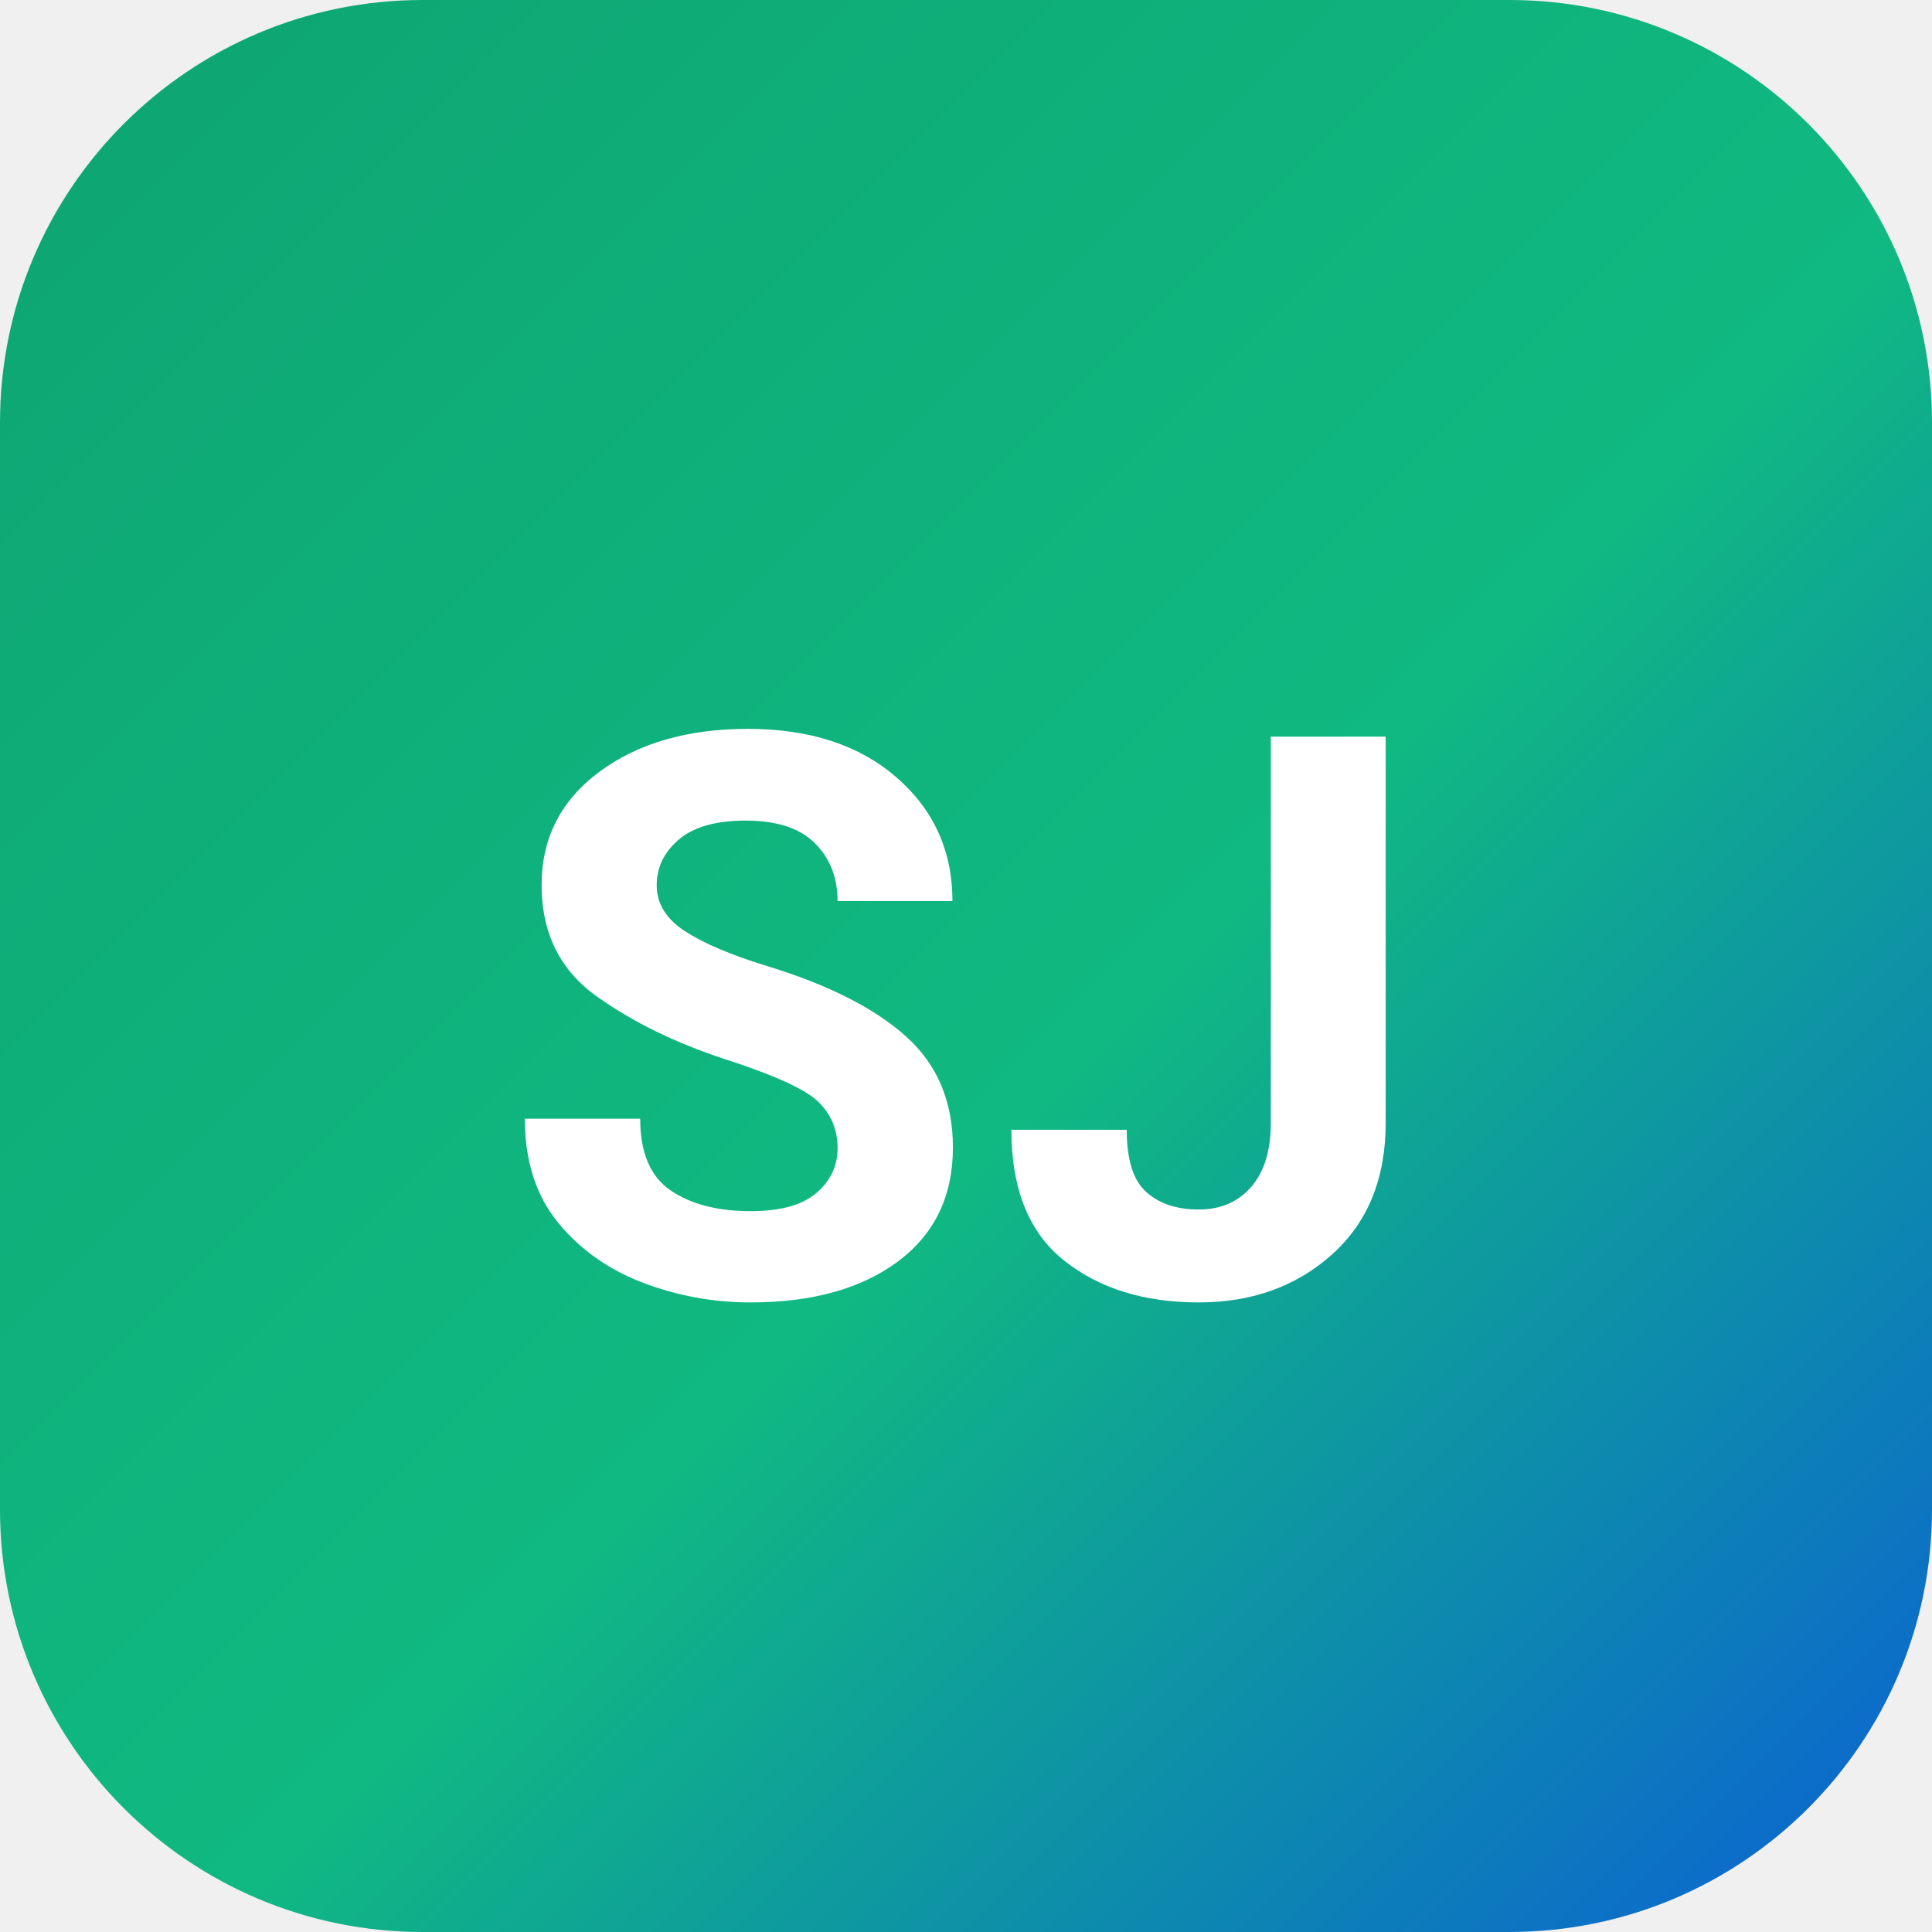
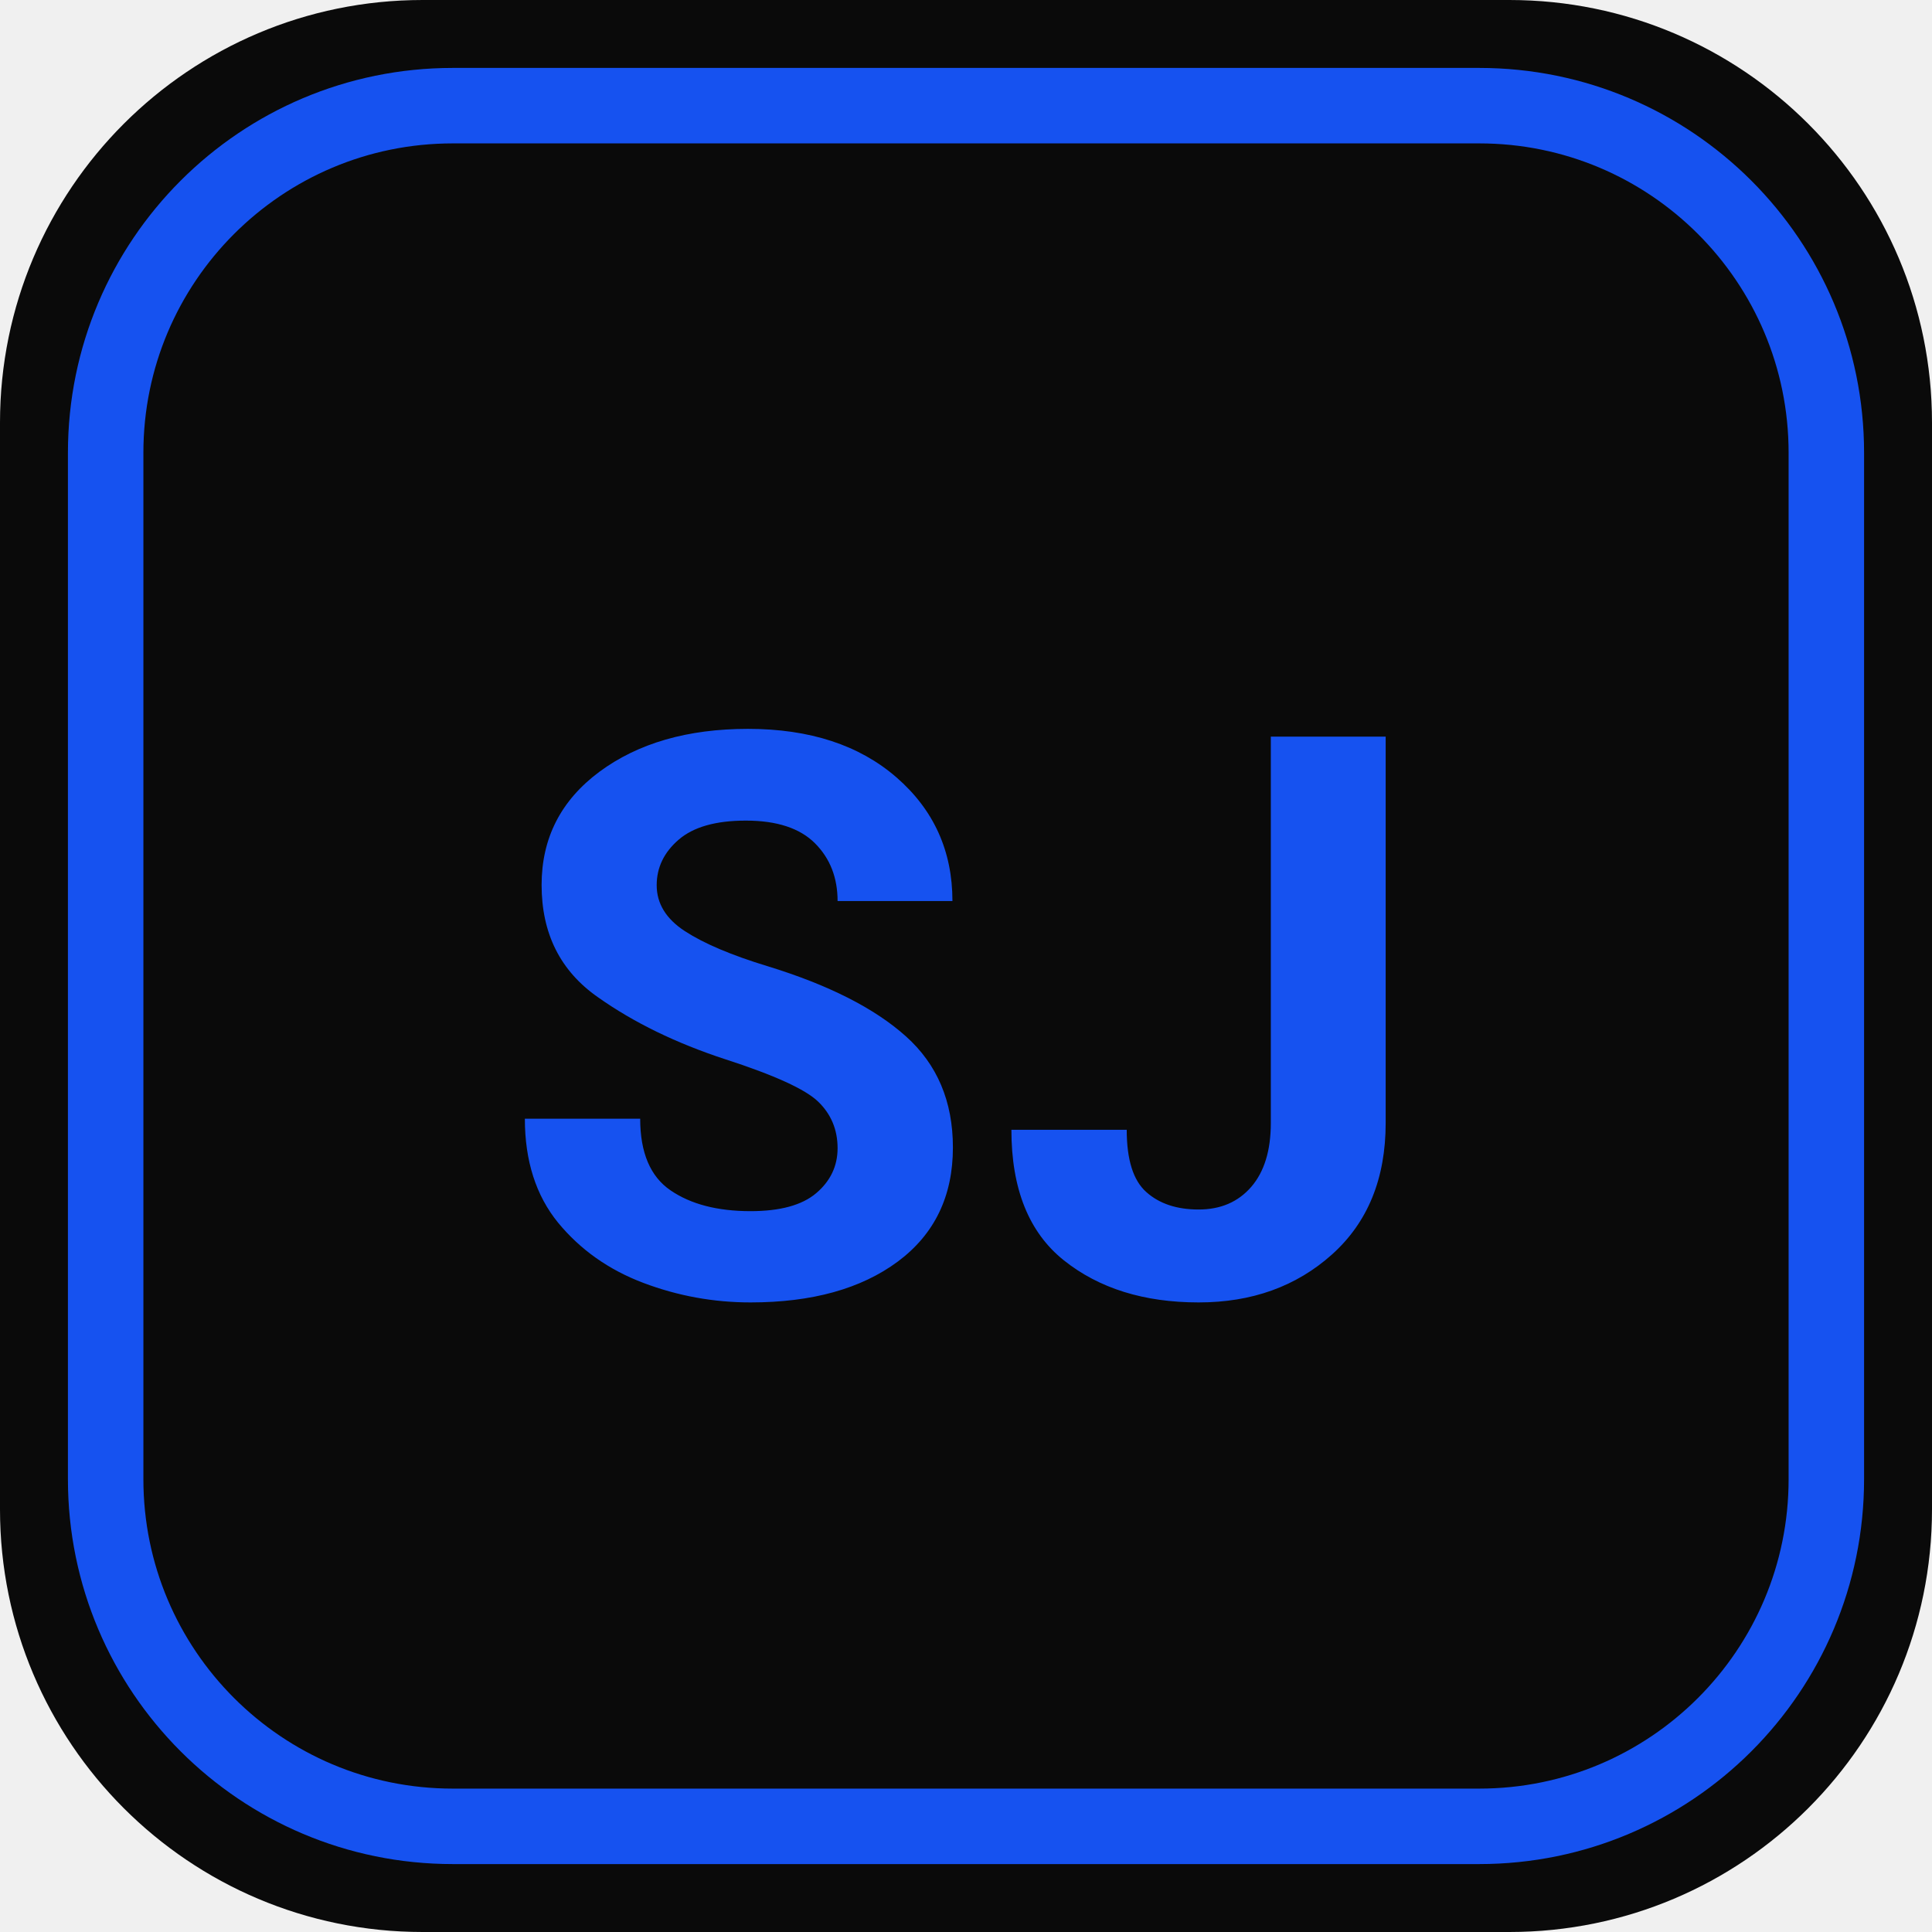
<svg xmlns="http://www.w3.org/2000/svg" viewBox="0 0 128 128">
-   <defs>
-     <linearGradient id="fav-grad" x1="0%" y1="0%" x2="100%" y2="100%">
-       <stop offset="0%" stop-color="#0ea472" />
-       <stop offset="55%" stop-color="#10b981" />
-       <stop offset="100%" stop-color="#0b5fd6" />
-     </linearGradient>
-   </defs>
-   <rect width="128" height="128" rx="28" fill="url(#fav-grad)" />
-   <text x="64" y="68" text-anchor="middle" dominant-baseline="central" font-family="ui-sans-serif, system-ui, -apple-system, 'Segoe UI', Roboto, sans-serif" font-size="52" font-weight="700" fill="#ffffff" letter-spacing="1">
+   <rect width="128" height="128" rx="28" fill="#0a0a0a" />
+   <rect x="7" y="7" width="114" height="114" rx="23" fill="none" stroke="#1652f0" stroke-width="5" />
+   <text x="64" y="68" text-anchor="middle" dominant-baseline="central" font-family="ui-sans-serif, system-ui, -apple-system, 'Segoe UI', Roboto, sans-serif" font-size="52" font-weight="700" fill="#1652f0" letter-spacing="1">
    SJ
  </text>
</svg>
